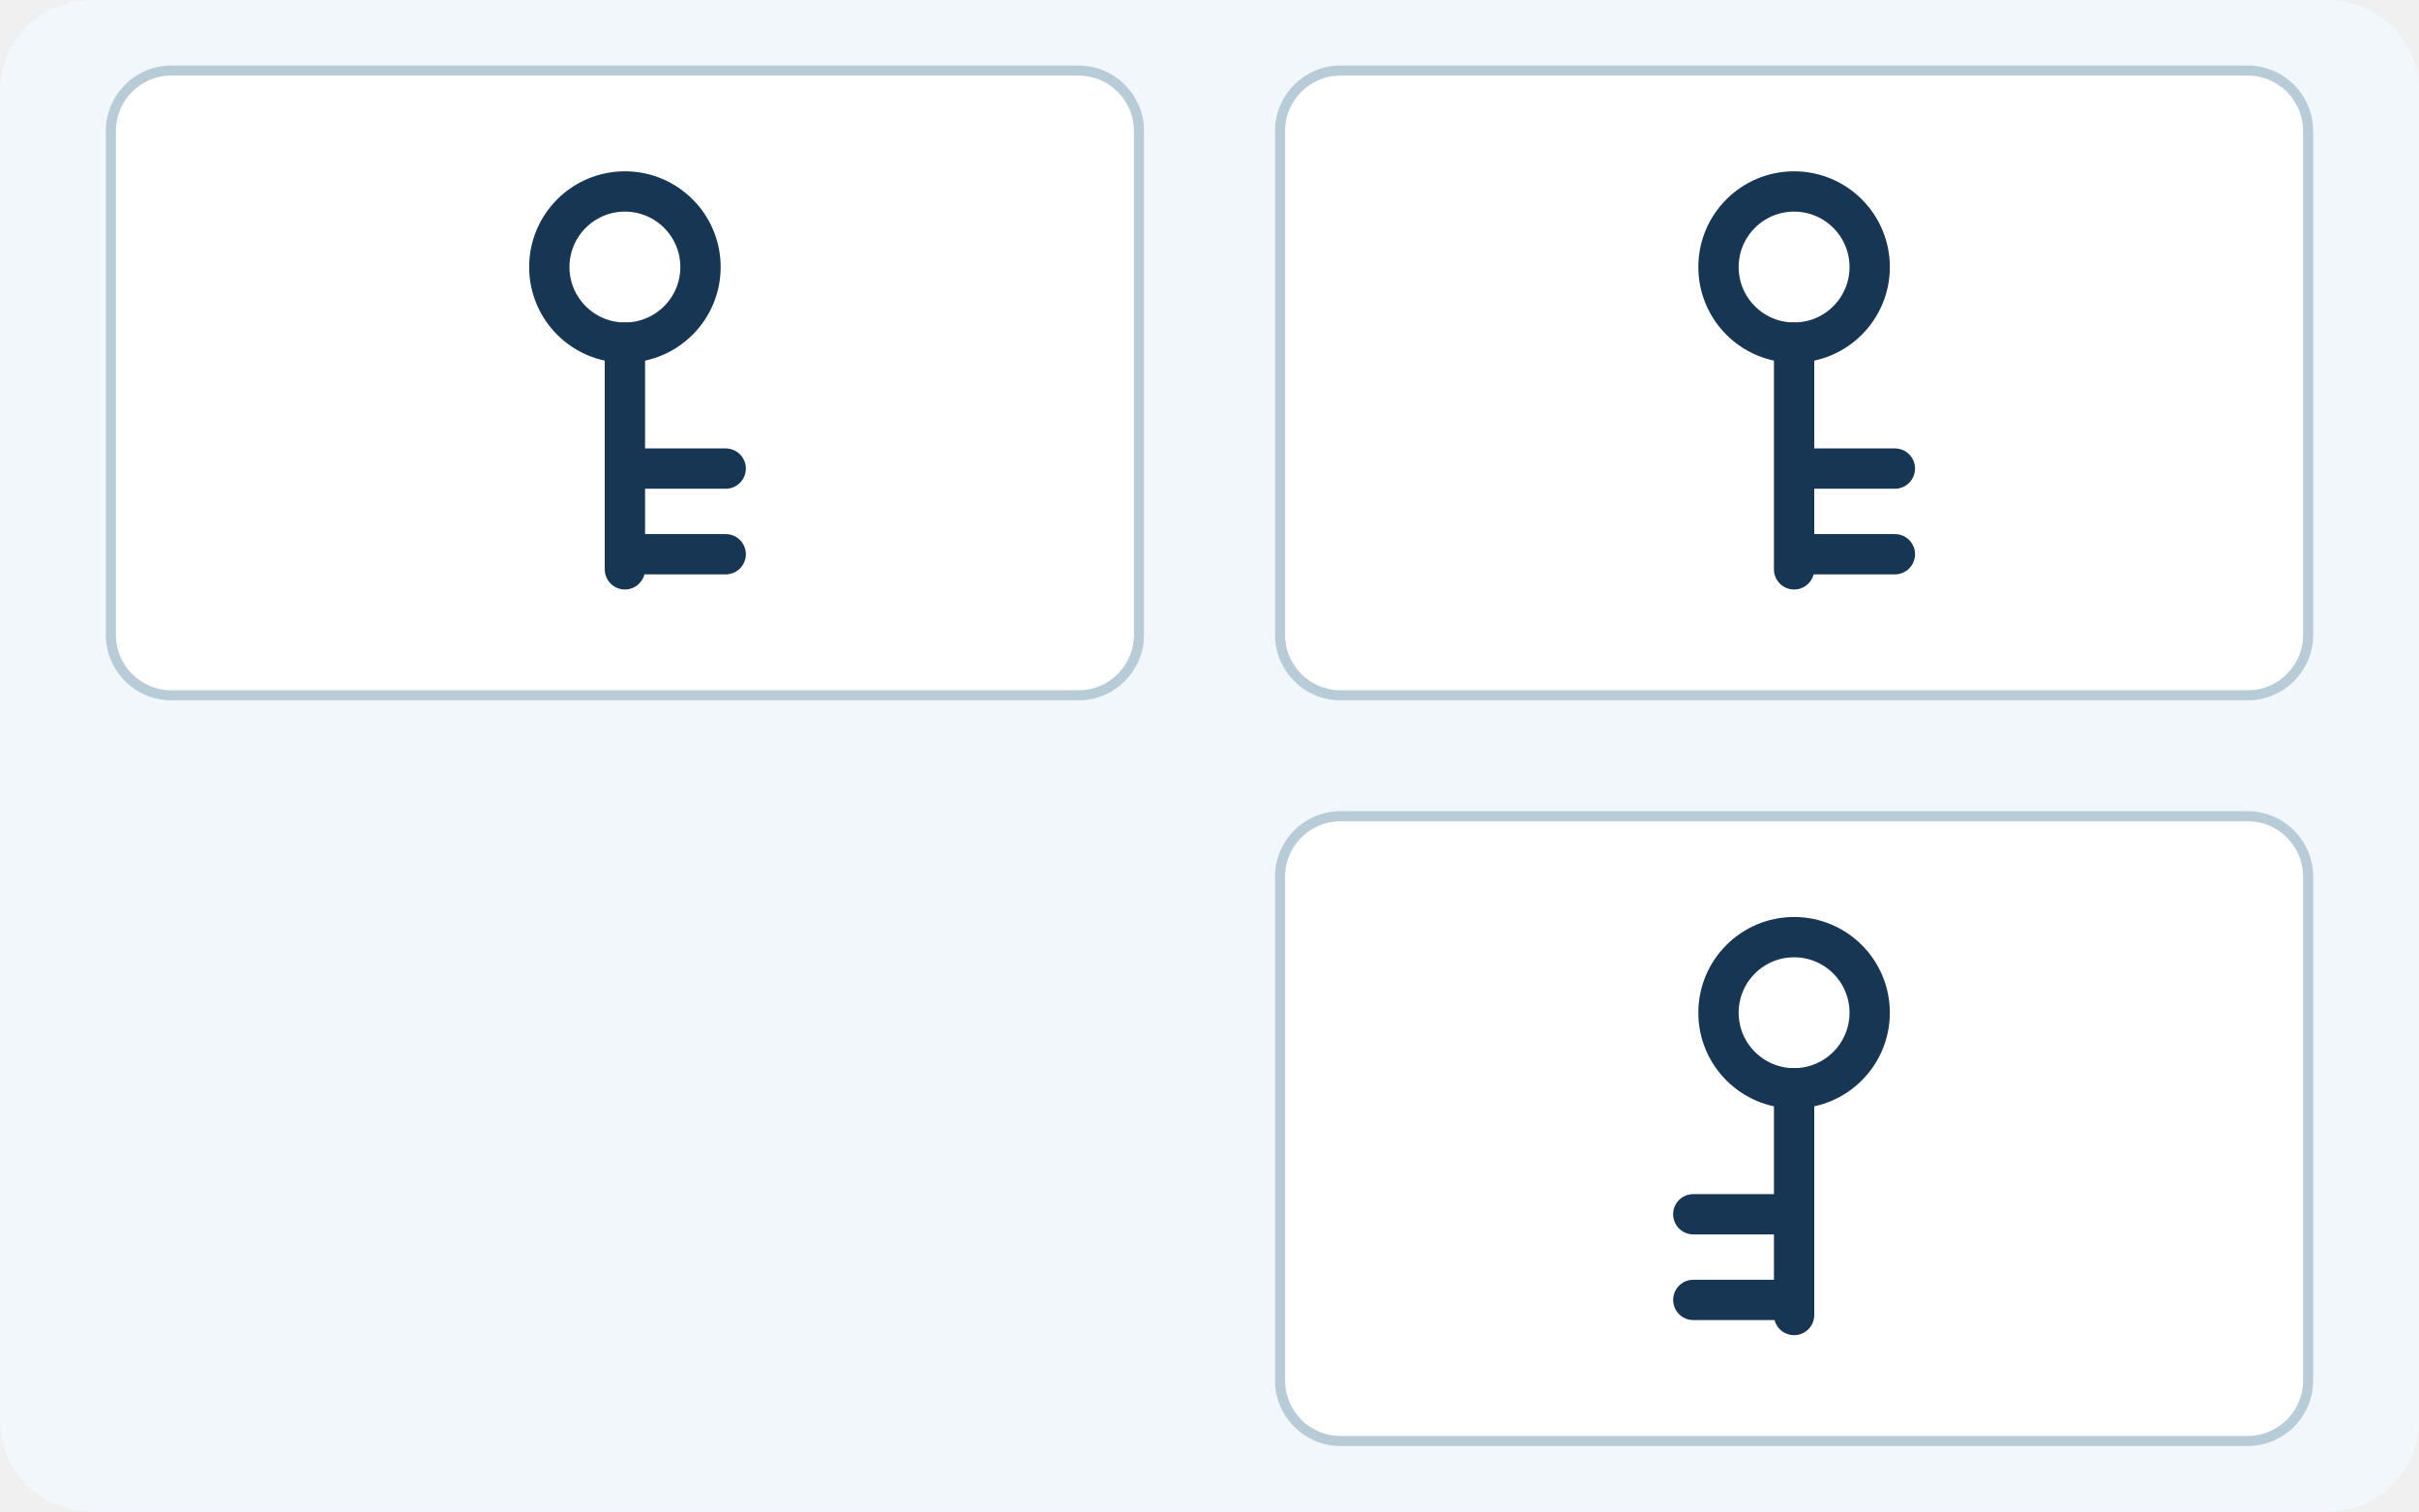
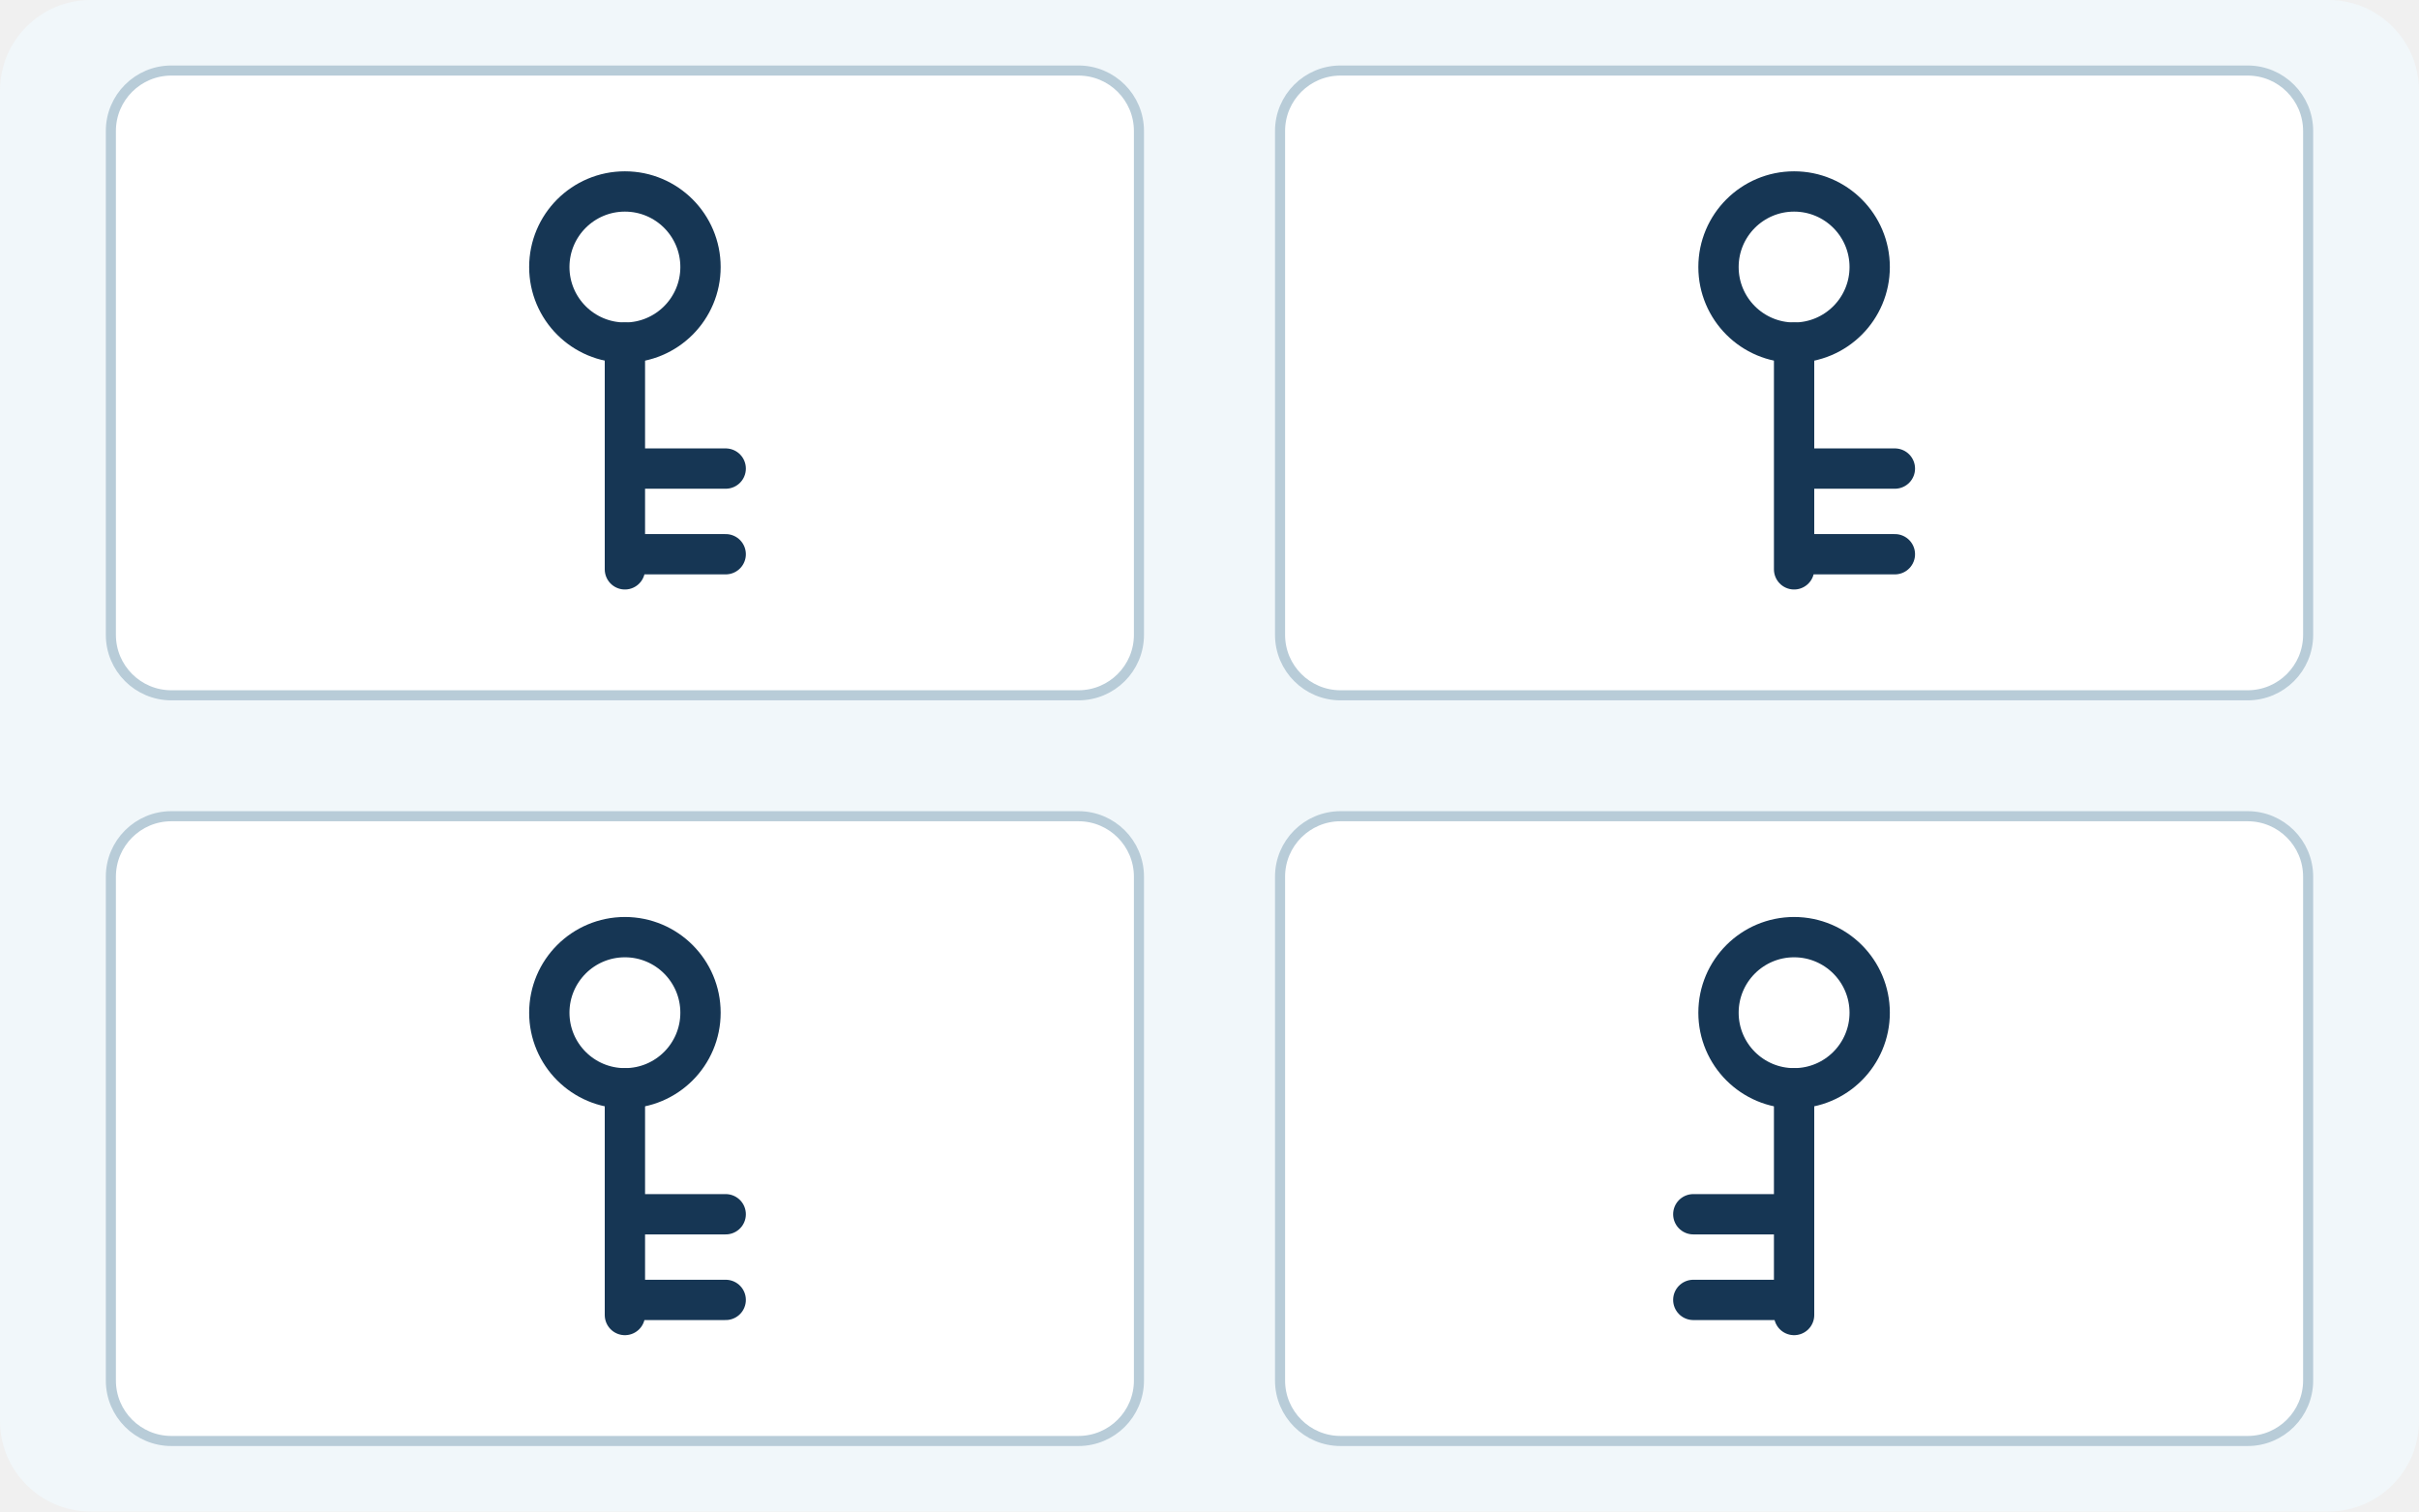
<svg xmlns="http://www.w3.org/2000/svg" viewBox="0 0 480 300" width="480" height="300">
  <rect width="480" height="300" rx="18" fill="#f1f7fa" />
  <g transform="translate(124 76) scale(1)" data-panel="Top left">
    <rect x="-102" y="-62" width="204" height="124" fill="#ffffff" rx="12" stroke="#b8ccd8" stroke-width="2" />
    <g data-symbol="key:right">
      <g transform="scale(1 1)" stroke="#163654" stroke-width="8" fill="none" stroke-linecap="round" stroke-linejoin="round">
        <circle cx="0" cy="-23" r="15" />
        <path d="M0 -8V37M0 17H20M0 34H20" />
      </g>
    </g>
  </g>
  <g transform="translate(356 76) scale(1)" data-panel="Top right">
    <rect x="-102" y="-62" width="204" height="124" fill="#ffffff" rx="12" stroke="#b8ccd8" stroke-width="2" />
    <g data-symbol="key:right">
      <g transform="scale(1 1)" stroke="#163654" stroke-width="8" fill="none" stroke-linecap="round" stroke-linejoin="round">
        <circle cx="0" cy="-23" r="15" />
        <path d="M0 -8V37M0 17H20M0 34H20" />
      </g>
    </g>
  </g>
+   <g transform="translate(124 224) scale(1)" data-panel="Bottom left">
+     <rect x="-102" y="-62" width="204" height="124" fill="#ffffff" rx="12" stroke="#b8ccd8" stroke-width="2" />
+     <g data-symbol="key:right">
+       <g transform="scale(1 1)" stroke="#163654" stroke-width="8" fill="none" stroke-linecap="round" stroke-linejoin="round">
+         <circle cx="0" cy="-23" r="15" />
+         <path d="M0 -8V37M0 17H20M0 34H20" />
+       </g>
+     </g>
+   </g>
  <g transform="translate(356 224) scale(1)" data-panel="Bottom right">
    <rect x="-102" y="-62" width="204" height="124" fill="#ffffff" rx="12" stroke="#b8ccd8" stroke-width="2" />
    <g data-symbol="key:left">
      <g transform="scale(-1 1)" stroke="#163654" stroke-width="8" fill="none" stroke-linecap="round" stroke-linejoin="round">
        <circle cx="0" cy="-23" r="15" />
        <path d="M0 -8V37M0 17H20M0 34H20" />
      </g>
    </g>
  </g>
</svg>
